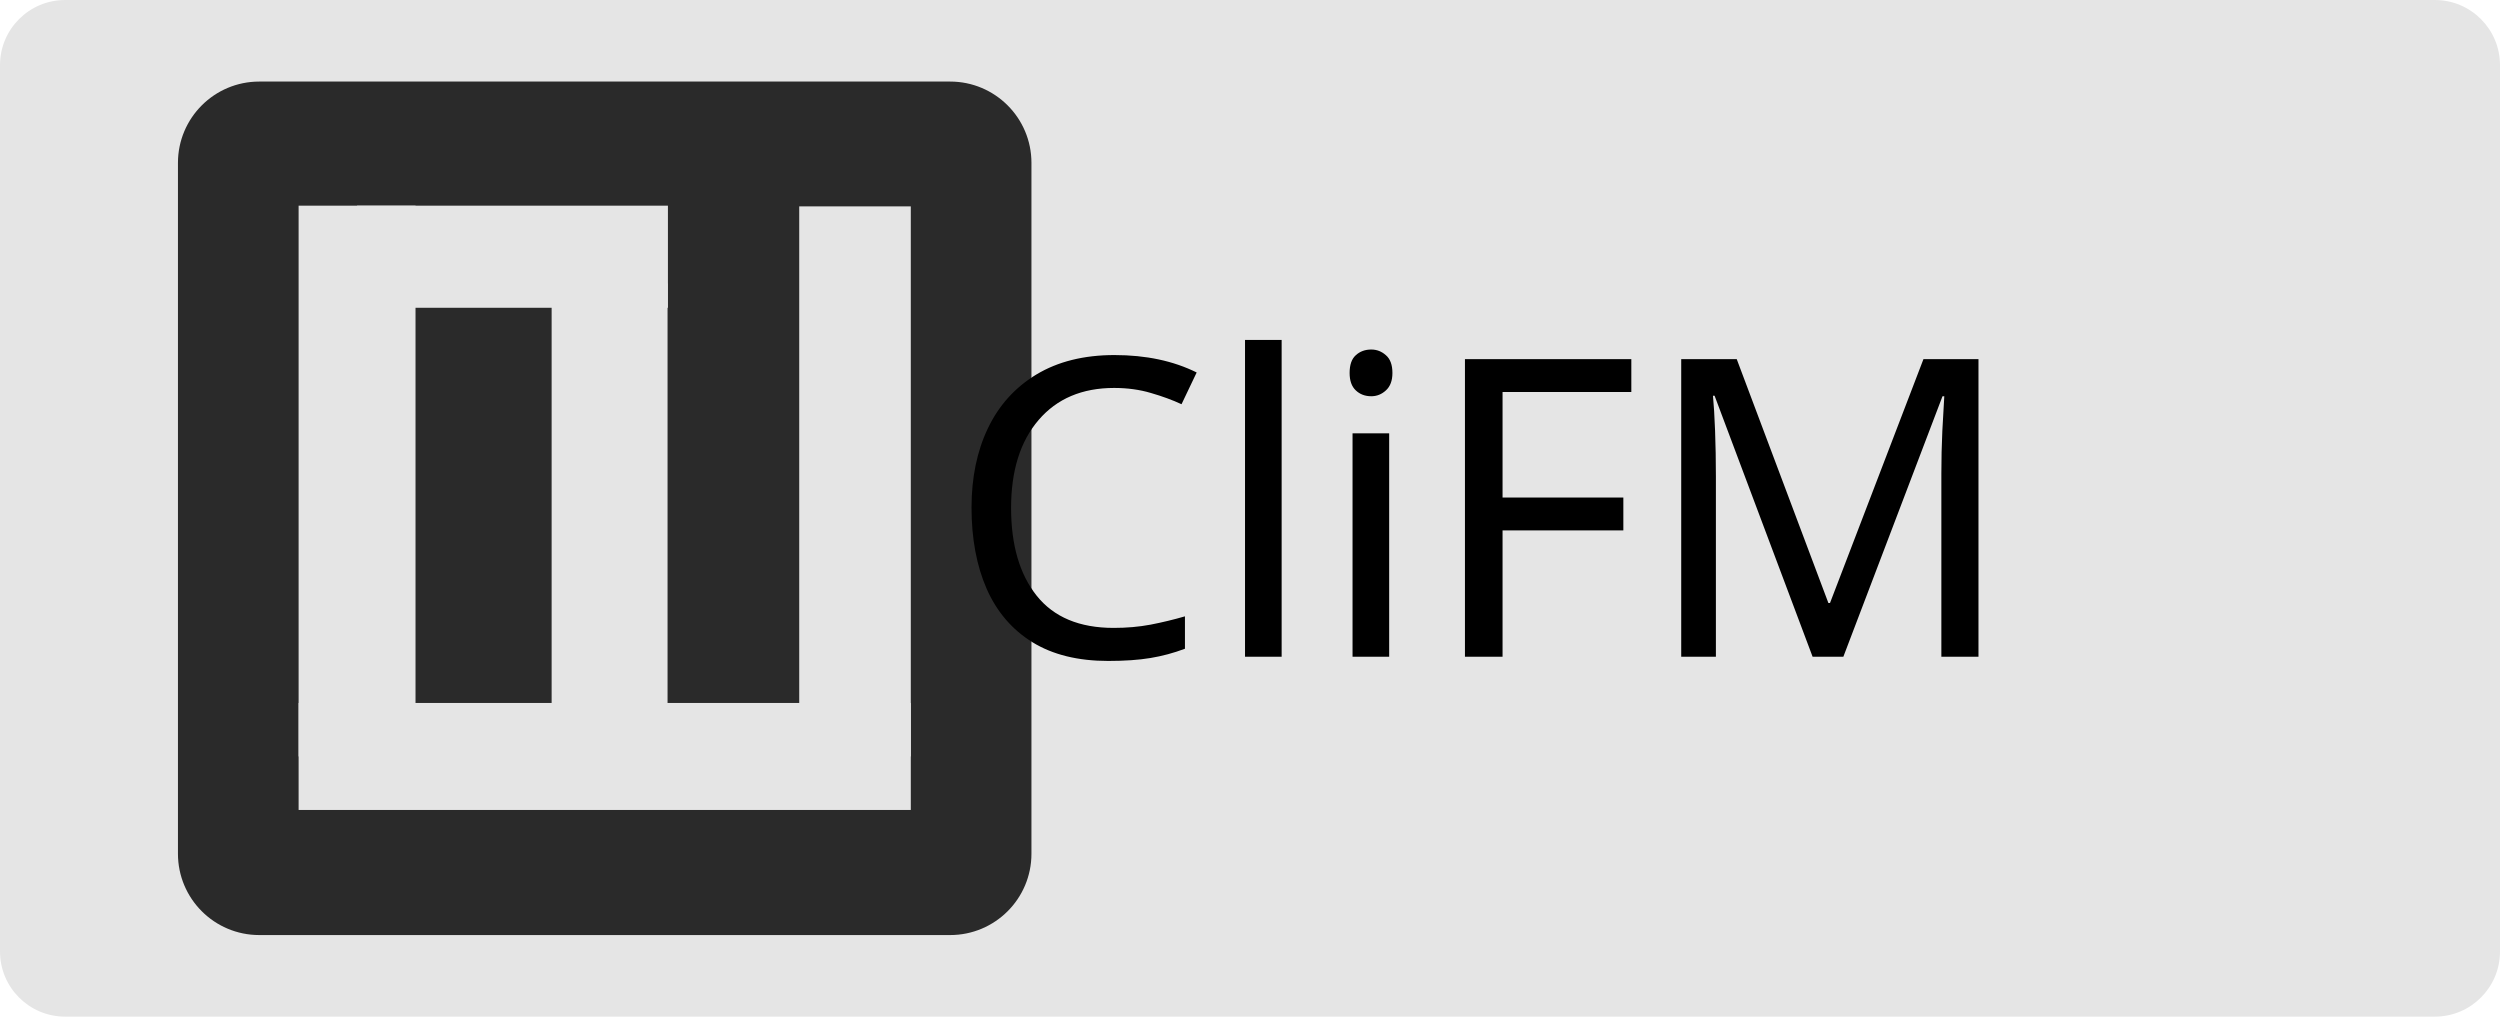
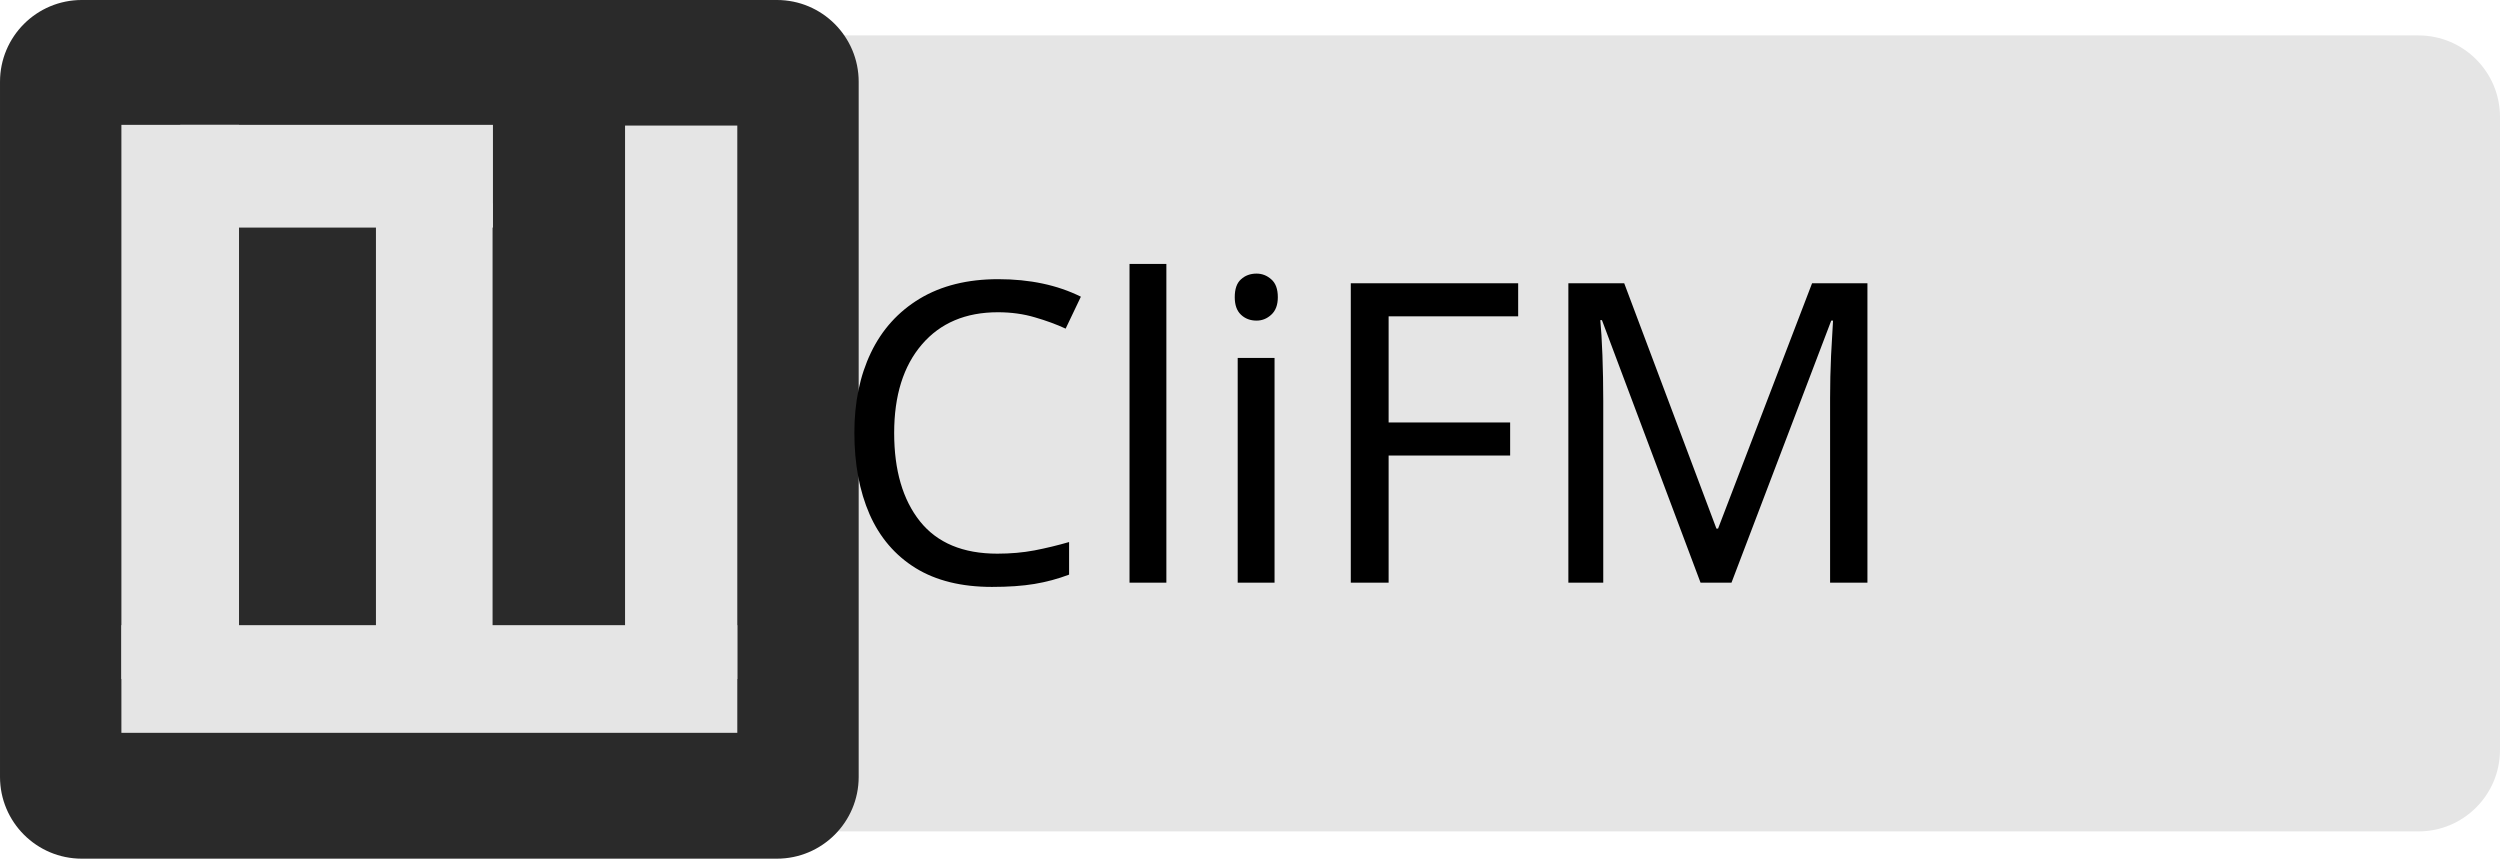
- <svg xmlns="http://www.w3.org/2000/svg" version="1.1" id="svg98" width="239.954" height="97.578" viewBox="0 0 239.954 97.578">
+ <svg xmlns="http://www.w3.org/2000/svg" version="1.1" id="svg98" width="238.506" height="81.92" viewBox="0 0 238.506 81.92">
  <defs id="defs102" />
-   <g id="g104" transform="translate(79.35429,20.94638)">
-     <rect style="fill:#e5e5e5;fill-opacity:1;stroke:none;stroke-width:3.532;stroke-linecap:round;stroke-linejoin:round;stroke-miterlimit:4;stroke-dasharray:none;paint-order:stroke fill markers" id="rect42956" width="239.954" height="97.578" x="-79.354" y="-20.946" ry="6.253" />
-     <g id="g43198" transform="translate(0,-0.3468542)">
+   <g id="g104" transform="translate(44.38389,8.938319)">
+     <rect style="fill:#e5e5e5;fill-opacity:1;stroke:none;stroke-width:3.107;stroke-linecap:round;stroke-linejoin:round;stroke-miterlimit:4;stroke-dasharray:none;paint-order:stroke fill markers" id="rect42956" width="238.506" height="75.94" x="-44.384" y="-5.559" ry="7.782" />
+     <g id="g43198" transform="translate(17.89043,3.832205)">
      <rect style="fill:#2a2a2a;fill-opacity:1;stroke:none;stroke-width:3.78;stroke-linecap:round;stroke-linejoin:round;stroke-miterlimit:4;stroke-dasharray:none;paint-order:stroke fill markers" id="rect8820" width="81.92" height="81.92" x="-62.274" y="-12.771" ry="7.804" />
      <rect style="fill:#e5e5e5;fill-opacity:1;stroke:none;stroke-width:3.991;stroke-linecap:round;stroke-linejoin:round;stroke-miterlimit:4;stroke-dasharray:none;paint-order:stroke fill markers" id="rect15684" width="11.221" height="52.866" x="-50.693" y="-0.859" />
      <rect style="fill:#e5e5e5;fill-opacity:1;stroke:none;stroke-width:4.195;stroke-linecap:round;stroke-linejoin:round;stroke-miterlimit:4;stroke-dasharray:none;paint-order:stroke fill markers" id="rect15686" width="29.836" height="9.8" x="-45.082" y="-0.859" />
      <rect style="fill:#e5e5e5;fill-opacity:1;stroke:none;stroke-width:3.78;stroke-linecap:round;stroke-linejoin:round;stroke-miterlimit:4;stroke-dasharray:none;paint-order:stroke fill markers" id="rect15680" width="58.759" height="10.27" x="-50.693" y="46.872" ry="0" />
      <rect style="fill:#e5e5e5;fill-opacity:1;stroke:none;stroke-width:4.016;stroke-linecap:round;stroke-linejoin:round;stroke-miterlimit:4;stroke-dasharray:none;paint-order:stroke fill markers" id="rect15790" width="11.126" height="42.67" x="-26.408" y="6.611" />
      <rect style="fill:#e5e5e5;fill-opacity:1;stroke:none;stroke-width:3.978;stroke-linecap:round;stroke-linejoin:round;stroke-miterlimit:4;stroke-dasharray:none;paint-order:stroke fill markers" id="rect15792" width="10.709" height="52.798" x="-2.643" y="-0.791" />
    </g>
-     <text xml:space="preserve" style="font-style:normal;font-variant:normal;font-weight:normal;font-stretch:normal;font-size:40px;line-height:0.81;font-family:'Secular One';-inkscape-font-specification:'Secular One, Normal';font-variant-ligatures:normal;font-variant-caps:normal;font-variant-numeric:normal;font-variant-east-asian:normal;text-align:center;text-anchor:middle" x="88.937" y="42.083" id="text25414">
-       <tspan id="tspan25412" x="88.937" y="42.083" style="font-style:normal;font-variant:normal;font-weight:normal;font-stretch:normal;font-size:40px;font-family:'Secular One';-inkscape-font-specification:'Secular One, Normal';font-variant-ligatures:normal;font-variant-caps:normal;font-variant-numeric:normal;font-variant-east-asian:normal">CliFM</tspan>
+     <text xml:space="preserve" style="font-style:normal;font-variant:normal;font-weight:normal;font-stretch:normal;font-size:40px;line-height:0.81;font-family:'Secular One';-inkscape-font-specification:'Secular One, Normal';font-variant-ligatures:normal;font-variant-caps:normal;font-variant-numeric:normal;font-variant-east-asian:normal;text-align:center;text-anchor:middle" x="112.168" y="46.651" id="text25414">
+       <tspan id="tspan25412" x="112.168" y="46.651" style="font-style:normal;font-variant:normal;font-weight:normal;font-stretch:normal;font-size:40px;font-family:'Secular One';-inkscape-font-specification:'Secular One, Normal';font-variant-ligatures:normal;font-variant-caps:normal;font-variant-numeric:normal;font-variant-east-asian:normal">CliFM</tspan>
    </text>
  </g>
</svg>
